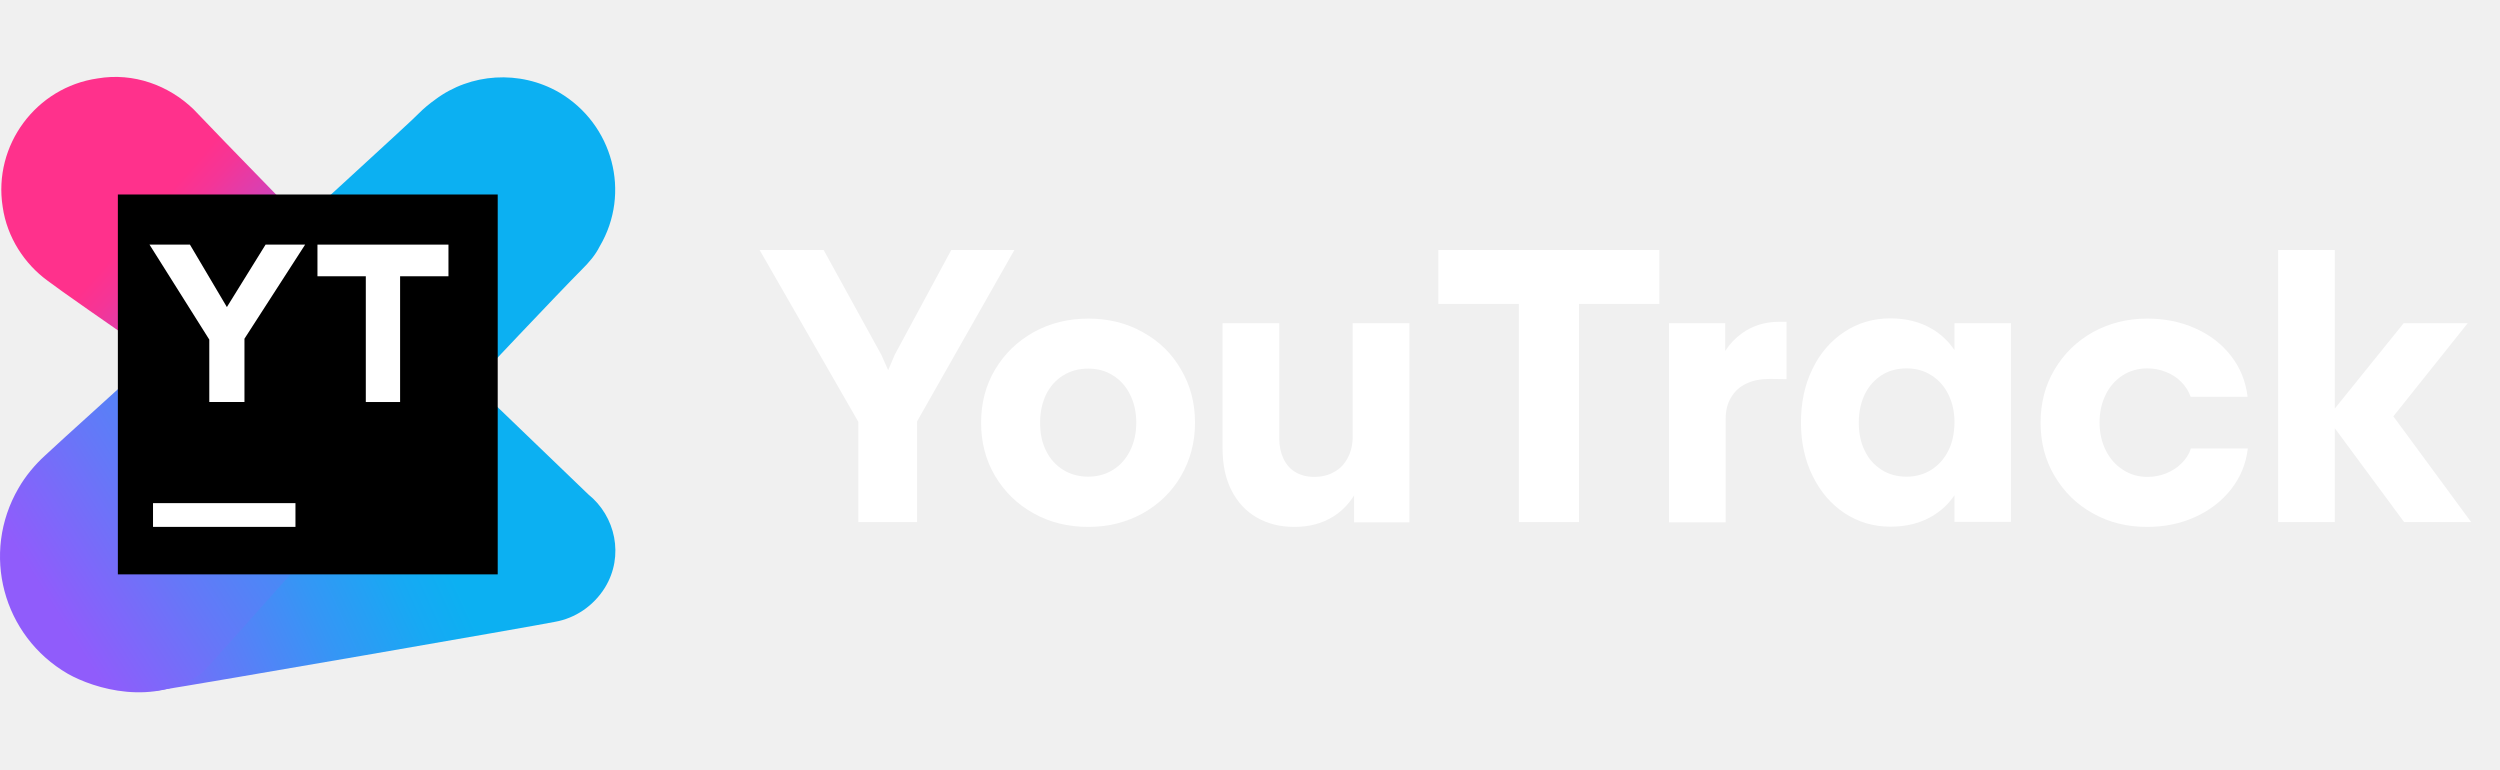
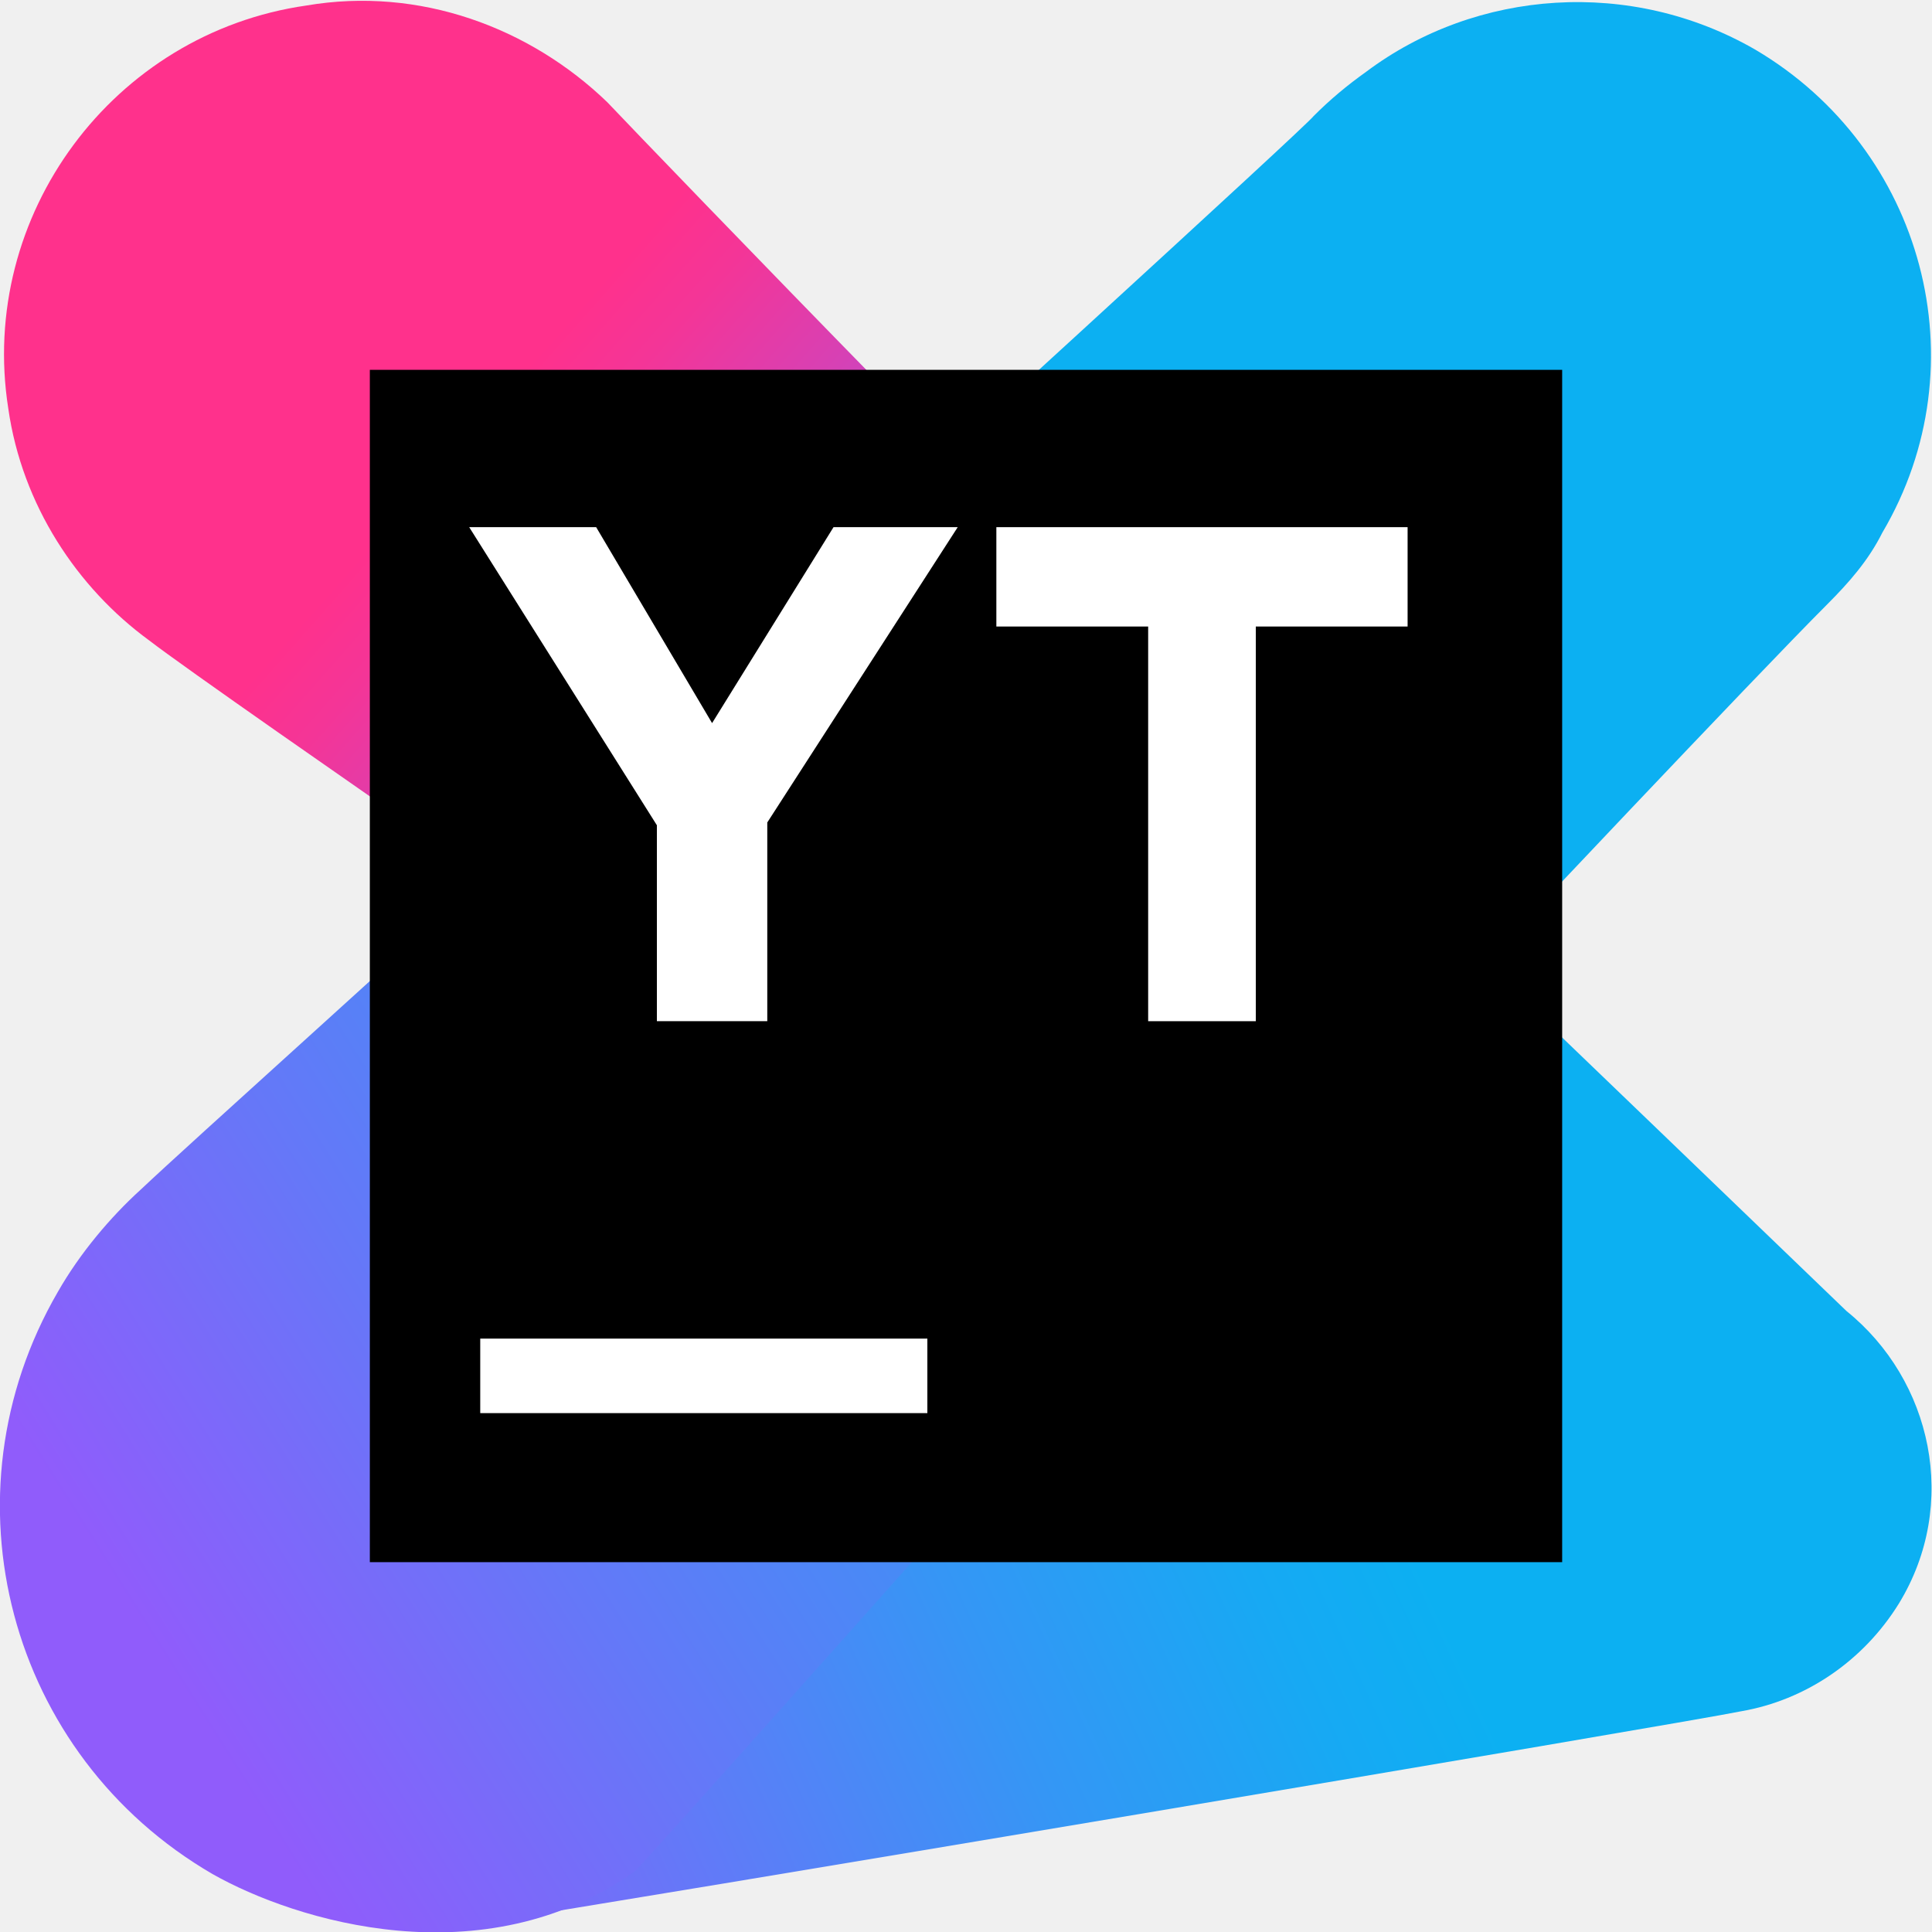
- <svg xmlns="http://www.w3.org/2000/svg" width="130" height="40" viewBox="0 0 130 40" fill="none">
-   <path d="M30.59 25.706C30.499 25.615 24.601 19.945 24.601 19.945C24.601 19.945 29.081 15.189 30.27 14.001C30.636 13.635 30.956 13.269 31.184 12.812C32.831 10.023 31.87 6.456 29.081 4.81C27.024 3.621 24.463 3.804 22.634 5.176C22.314 5.404 22.04 5.633 21.766 5.907C21.628 6.09 15.41 11.76 10.015 16.698L20.12 23.1L9.512 35.034C8.872 35.491 8.232 35.765 7.546 35.903C7.683 35.903 8.087 35.948 8.225 35.903C10.328 35.583 27.984 32.519 28.853 32.336C29.904 32.153 30.864 31.513 31.459 30.553C32.465 28.907 32.008 26.849 30.59 25.706Z" fill="url(#youtrack-wide-dark_svg__paint0_linear_3338_905)" />
-   <path d="M20.988 17.933C20.805 16.698 20.165 15.692 19.251 14.961C18.291 14.229 10.884 6.547 10.061 5.679C8.78 4.444 6.952 3.758 5.077 4.078C1.876 4.536 -0.364 7.553 0.139 10.754C0.367 12.354 1.282 13.726 2.471 14.595C3.66 15.509 12.987 21.911 13.581 22.368C14.541 23.1 15.822 23.511 17.102 23.283C19.617 22.825 21.4 20.448 20.988 17.933Z" fill="url(#youtrack-wide-dark_svg__paint1_linear_3338_905)" />
-   <path d="M10.518 34.988C10.564 34.988 21.171 23.054 21.171 23.054L10.472 16.287C6.677 19.762 3.157 22.917 2.334 23.694C1.831 24.151 1.328 24.746 0.962 25.386C-1.004 28.77 0.139 33.068 3.522 35.034C4.894 35.811 8.003 36.772 10.518 34.988Z" fill="url(#youtrack-wide-dark_svg__paint2_linear_3338_905)" />
-   <path d="M25.881 10.114H6.129V29.867H25.881V10.114Z" fill="#000" />
-   <path d="M15.364 26.163H7.957V27.398H15.364V26.163Z" fill="#fff" />
-   <path d="M10.883 17.659L7.774 12.72H9.877L11.798 15.967L13.81 12.72H15.867L12.712 17.613V20.905H10.883V17.659Z" fill="#fff" />
-   <path d="M19.022 14.366H16.508V12.72H23.32V14.366H20.805V20.905H19.022V14.366Z" fill="#fff" />
-   <path d="M49.466 13L46.53 18.44L46.184 19.251L45.837 18.464L42.83 13H39.5L44.632 21.935V27.149H47.688V21.912L52.748 13H49.466Z" fill="#fff" />
-   <path d="M59.42 17.271C58.572 16.794 57.629 16.567 56.591 16.567C55.541 16.567 54.598 16.806 53.751 17.271C52.903 17.748 52.235 18.392 51.745 19.215C51.256 20.039 51.017 20.957 51.017 21.983C51.017 22.997 51.256 23.928 51.745 24.751C52.235 25.574 52.903 26.23 53.751 26.695C54.598 27.172 55.553 27.399 56.591 27.399C57.629 27.399 58.572 27.161 59.42 26.695C60.267 26.218 60.935 25.574 61.413 24.751C61.89 23.928 62.141 23.009 62.141 21.983C62.141 20.957 61.902 20.039 61.413 19.215C60.935 18.38 60.267 17.736 59.42 17.271ZM58.763 23.439C58.548 23.868 58.25 24.202 57.88 24.429C57.498 24.667 57.069 24.787 56.591 24.787C56.102 24.787 55.66 24.667 55.278 24.429C54.896 24.19 54.598 23.856 54.395 23.439C54.18 23.009 54.085 22.532 54.085 21.983C54.085 21.434 54.192 20.945 54.395 20.516C54.61 20.086 54.896 19.764 55.278 19.526C55.66 19.287 56.09 19.168 56.591 19.168C57.08 19.168 57.51 19.287 57.88 19.526C58.262 19.764 58.548 20.086 58.763 20.516C58.978 20.945 59.086 21.434 59.086 21.983C59.086 22.52 58.978 23.009 58.763 23.439Z" fill="#fff" />
-   <path d="M70.34 22.699C70.34 23.104 70.257 23.474 70.09 23.796C69.923 24.118 69.696 24.369 69.385 24.536C69.087 24.715 68.729 24.798 68.335 24.798C67.965 24.798 67.643 24.715 67.38 24.56C67.106 24.405 66.903 24.178 66.748 23.868C66.605 23.57 66.521 23.212 66.521 22.806V16.805H63.573V23.319C63.573 24.166 63.728 24.894 64.039 25.502C64.349 26.111 64.79 26.588 65.351 26.91C65.912 27.232 66.557 27.399 67.309 27.399C68.085 27.399 68.753 27.22 69.326 26.862C69.767 26.588 70.126 26.218 70.412 25.765V27.16H73.288V16.805H70.34V22.699Z" fill="#fff" />
-   <path d="M74.792 15.803H78.981V27.149H82.108V15.803H86.286V13H74.792V15.803Z" fill="#fff" />
-   <path d="M90.582 17.331C90.248 17.569 89.95 17.879 89.711 18.249V16.806H86.787V27.161H89.735V21.768C89.735 21.339 89.83 20.969 90.021 20.659C90.212 20.337 90.475 20.098 90.821 19.943C91.167 19.776 91.573 19.704 92.05 19.704L92.898 19.716V16.734H92.504C91.776 16.734 91.131 16.937 90.582 17.331Z" fill="#fff" />
-   <path d="M101.622 18.189C101.312 17.736 100.93 17.378 100.464 17.104C99.844 16.734 99.116 16.555 98.292 16.555C97.409 16.555 96.609 16.794 95.905 17.259C95.201 17.724 94.64 18.368 94.246 19.192C93.841 20.015 93.65 20.945 93.65 21.971C93.65 22.997 93.852 23.928 94.258 24.751C94.664 25.574 95.213 26.218 95.917 26.683C96.621 27.149 97.421 27.387 98.304 27.387C99.128 27.387 99.856 27.208 100.476 26.838C100.942 26.564 101.324 26.206 101.634 25.753V27.137H104.57V16.806H101.634V18.189H101.622ZM101.312 23.439C101.097 23.868 100.799 24.19 100.429 24.429C100.047 24.667 99.617 24.787 99.14 24.787C98.65 24.787 98.209 24.667 97.839 24.429C97.469 24.19 97.17 23.868 96.968 23.439C96.753 23.009 96.657 22.52 96.657 21.971C96.657 21.422 96.765 20.933 96.968 20.504C97.182 20.074 97.469 19.752 97.839 19.514C98.209 19.275 98.65 19.156 99.14 19.156C99.629 19.156 100.059 19.275 100.429 19.514C100.811 19.752 101.097 20.074 101.312 20.504C101.527 20.933 101.634 21.422 101.634 21.971C101.622 22.532 101.527 23.021 101.312 23.439Z" fill="#fff" />
-   <path d="M110.383 19.514C110.764 19.275 111.194 19.156 111.66 19.156C111.994 19.156 112.304 19.215 112.614 19.335C112.925 19.454 113.187 19.621 113.414 19.848C113.641 20.074 113.808 20.337 113.915 20.635H116.875C116.78 19.836 116.493 19.12 116.016 18.512C115.538 17.891 114.918 17.414 114.166 17.08C113.402 16.734 112.567 16.567 111.648 16.567C110.621 16.567 109.678 16.806 108.831 17.271C107.984 17.748 107.327 18.392 106.838 19.215C106.348 20.039 106.11 20.957 106.11 21.983C106.11 22.997 106.348 23.928 106.838 24.751C107.327 25.574 107.984 26.23 108.831 26.695C109.678 27.172 110.609 27.399 111.648 27.399C112.555 27.399 113.378 27.232 114.142 26.886C114.906 26.54 115.527 26.063 116.016 25.443C116.505 24.822 116.792 24.119 116.887 23.319H113.927C113.832 23.617 113.665 23.88 113.426 24.107C113.199 24.333 112.925 24.5 112.626 24.62C112.316 24.739 112.006 24.799 111.672 24.799C111.194 24.799 110.776 24.679 110.394 24.429C110.013 24.19 109.714 23.844 109.499 23.415C109.284 22.985 109.177 22.496 109.177 21.971C109.177 21.434 109.284 20.945 109.499 20.516C109.702 20.098 110.001 19.764 110.383 19.514Z" fill="#fff" />
-   <path d="M124.454 21.649L128.321 16.806H124.991L121.411 21.243V13H118.463V27.149H121.411V22.269L125.015 27.149H128.5L124.454 21.649Z" fill="#fff" />
-   <defs>
-     <linearGradient id="youtrack-wide-dark_svg__paint0_linear_3338_905" x1="3.24" y1="29.022" x2="29.313" y2="17.138" gradientUnits="userSpaceOnUse">
-       <stop stop-color="#905CFB" />
-       <stop offset=".165" stop-color="#6677F8" />
-       <stop offset=".378" stop-color="#3596F5" />
-       <stop offset=".54" stop-color="#17A9F3" />
-       <stop offset=".632" stop-color="#0CB0F2" />
-     </linearGradient>
-     <linearGradient id="youtrack-wide-dark_svg__paint1_linear_3338_905" x1="13.86" y1="16.85" x2=".489" y2="5.04" gradientUnits="userSpaceOnUse">
-       <stop stop-color="#905CFB" />
-       <stop offset=".072" stop-color="#A554E6" />
-       <stop offset=".252" stop-color="#D641B5" />
-       <stop offset=".39" stop-color="#F43597" />
-       <stop offset=".468" stop-color="#FF318C" />
-     </linearGradient>
-     <linearGradient id="youtrack-wide-dark_svg__paint2_linear_3338_905" x1="2.28" y1="30.821" x2="33.847" y2="10.931" gradientUnits="userSpaceOnUse">
-       <stop stop-color="#905CFB" />
-       <stop offset=".165" stop-color="#6677F8" />
-       <stop offset=".378" stop-color="#3596F5" />
-       <stop offset=".54" stop-color="#17A9F3" />
-       <stop offset=".632" stop-color="#0CB0F2" />
-     </linearGradient>
-   </defs>
+ <svg xmlns="http://www.w3.org/2000/svg" version="1.1" x="0" y="0" width="70" height="70" viewBox="0 0 70 70" xml:space="preserve">
+   <linearGradient id="youtrack_svg__a" gradientUnits="userSpaceOnUse" x1="7.083" y1="16.294" x2="64.106" y2="42.288" gradientTransform="matrix(1 0 0 -1 0 71.047)">
+     <stop offset="0" stop-color="#905CFB" />
+     <stop offset=".165" stop-color="#6677F8" />
+     <stop offset=".378" stop-color="#3596F5" />
+     <stop offset=".54" stop-color="#17A9F3" />
+     <stop offset=".632" stop-color="#0CB0F2" />
+   </linearGradient>
+   <path d="M66.9,47.5c-0.2-0.2-13.1-12.6-13.1-12.6s9.8-10.4,12.4-13c0.8-0.8,1.5-1.6,2-2.6 c3.6-6.1,1.5-13.9-4.6-17.5c-4.5-2.6-10.1-2.2-14.1,0.8c-0.7,0.5-1.3,1-1.9,1.6C47.3,4.6,33.7,17,21.9,27.8l22.1,14L20.8,67.9 c-1.4,1-2.8,1.6-4.3,1.9c0.3,0,0.5,0,0.8-0.1c4.6-0.7,43.9-7.3,45.8-7.7c2.3-0.4,4.4-1.8,5.7-3.9C71,54.5,70,50,66.9,47.5z" fill="url(#youtrack_svg__a)" />
+   <linearGradient id="youtrack_svg__b" gradientUnits="userSpaceOnUse" x1="30.31" y1="42.916" x2="1.068" y2="68.744" gradientTransform="matrix(1 0 0 -1 0 71.047)">
+     <stop offset="0" stop-color="#905CFB" />
+     <stop offset=".072" stop-color="#A554E6" />
+     <stop offset=".252" stop-color="#D641B5" />
+     <stop offset=".39" stop-color="#F43597" />
+     <stop offset=".468" stop-color="#FF318C" />
+   </linearGradient>
+   <path d="M45.9,30.5c-0.4-2.7-1.8-4.9-3.8-6.5C40,22.4,23.8,5.6,22,3.7C19.2,1,15.2-0.5,11.1,0.2 C4.1,1.2-0.8,7.8,0.3,14.8c0.5,3.5,2.5,6.5,5.1,8.4c2.6,2,23,16,24.3,17c2.1,1.6,4.9,2.5,7.7,2C42.9,41.2,46.8,36,45.9,30.5z" fill="url(#youtrack_svg__b)" />
+   <linearGradient id="youtrack_svg__c" gradientUnits="userSpaceOnUse" x1="4.983" y1="12.362" x2="74.023" y2="55.864" gradientTransform="matrix(1 0 0 -1 0 71.047)">
+     <stop offset="0" stop-color="#905CFB" />
+     <stop offset=".165" stop-color="#6677F8" />
+     <stop offset=".378" stop-color="#3596F5" />
+     <stop offset=".54" stop-color="#17A9F3" />
+     <stop offset=".632" stop-color="#0CB0F2" />
+   </linearGradient>
+   <path d="M23,67.8c0.1,0,23.3-26.1,23.3-26.1L22.9,26.9c-8.3,7.6-16,14.5-17.8,16.2 c-1.1,1-2.2,2.3-3,3.7c-4.3,7.4-1.8,16.8,5.6,21.1C10.7,69.6,17.5,71.7,23,67.8z" fill="url(#youtrack_svg__c)" />
+   <g>
+     <path fill="#000" d="M13.4 13.4H56.6V56.6H13.4z" />
+     <path fill="#FFF" d="M17.4 48.5H33.6V51.2H17.4z" />
+     <path fill="#FFF" d="M23.8 29.9L17 19.1 21.6 19.1 25.8 26.2 30.2 19.1 34.7 19.1 27.8 29.8 27.8 37 23.8 37z" />
+     <path fill="#FFF" d="M41.6 22.7L36.1 22.7 36.1 19.1 51 19.1 51 22.7 45.5 22.7 45.5 37 41.6 37z" />
+   </g>
</svg>
